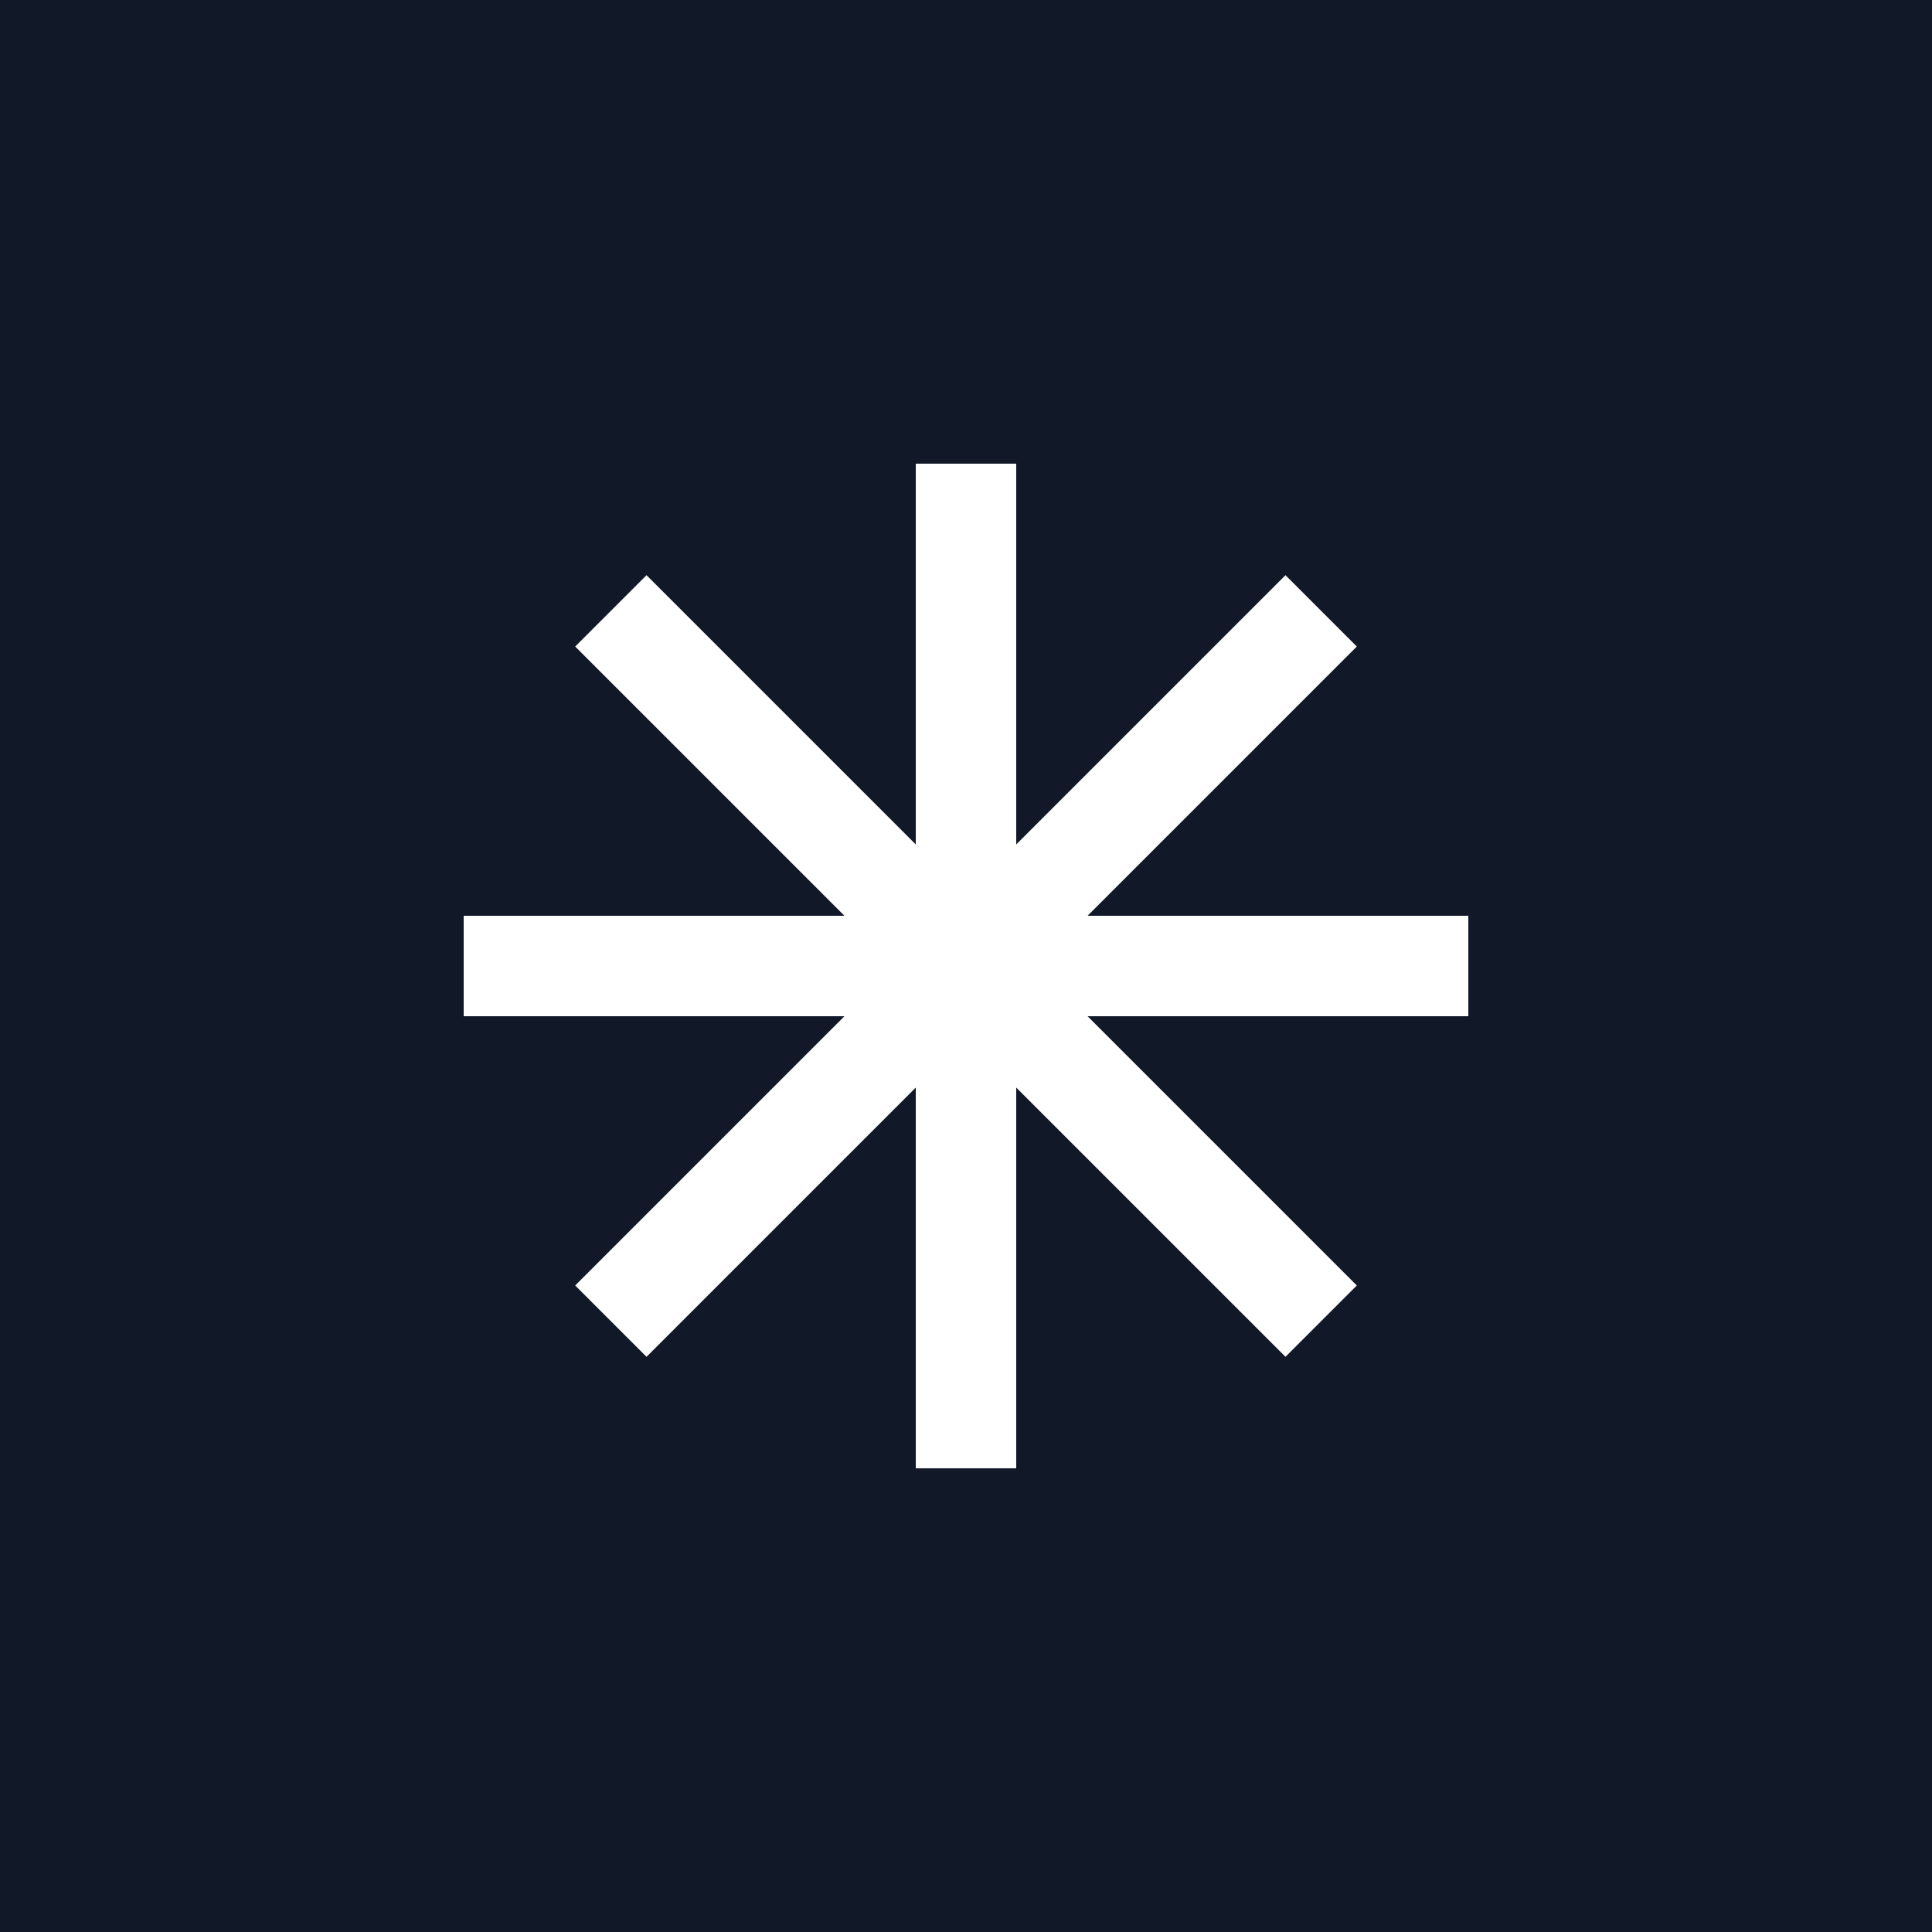
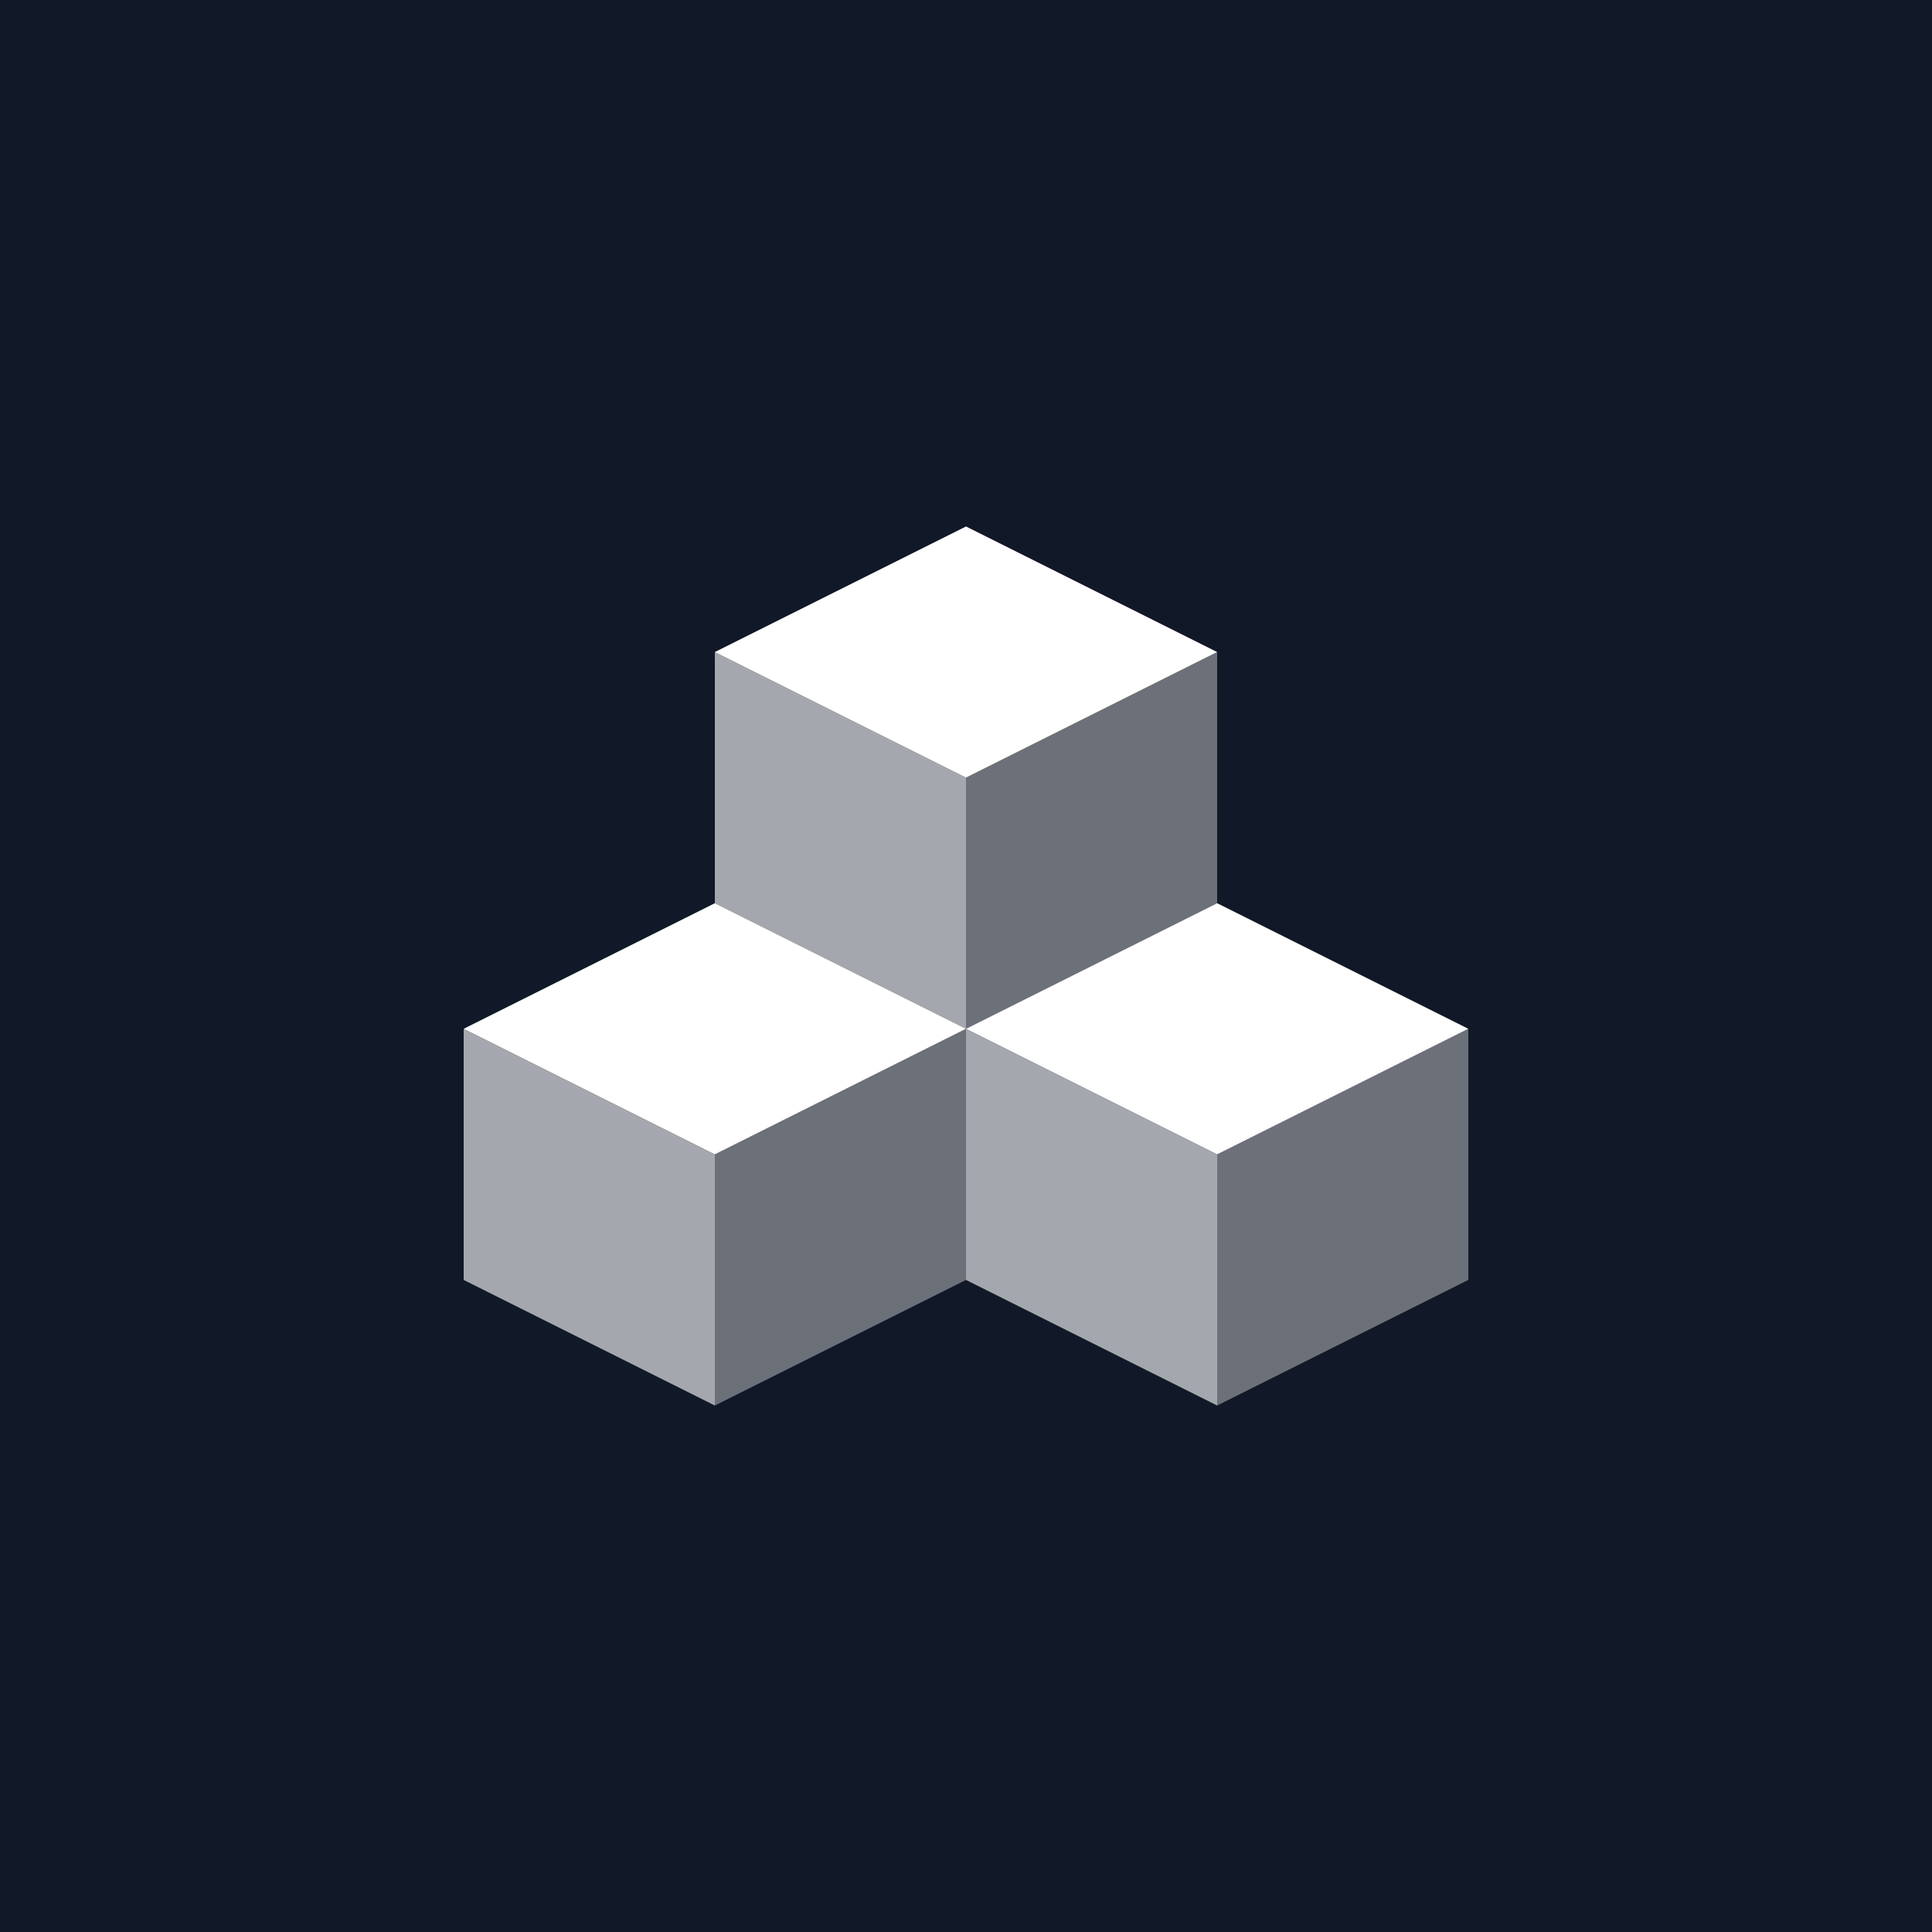
<svg xmlns="http://www.w3.org/2000/svg" viewBox="0 0 512 512" role="img" aria-label="Enact">
  <rect width="512" height="512" fill="#111827" />
-   <polygon fill="#ffffff" transform="translate(122.88 122.88) scale(2.6624)" points="45,62.1 45,100 55,100 55,62.1 81.8,88.9 88.9,81.8 62.1,55 100,55 100,45 62.1,45 88.9,18.2 81.8,11.1 55,37.9 55,0 45,0 45,37.9 18.2,11.1 11.1,18.2 37.9,45 0,45 0,55 37.9,55 11.1,81.8 18.2,88.9" />
+   <path fill="#ffffff" fill-opacity="1" d="M12 2.375 L17.5 5.125 L12 7.875 L6.5 5.125 Z" transform="translate(110.778 110.778) scale(12.10182)" />
+   <path fill="#ffffff" fill-opacity="0.62" d="M6.5 5.125 L12 7.875 L12 13.375 L6.5 10.625 Z" transform="translate(110.778 110.778) scale(12.10182)" />
+   <path fill="#ffffff" fill-opacity="0.38" d="M12 7.875 L17.5 5.125 L17.5 10.625 L12 13.375 Z" transform="translate(110.778 110.778) scale(12.10182)" />
+   <path fill="#ffffff" fill-opacity="1" d="M6.5 10.625 L12 13.375 L6.5 16.125 L1 13.375 Z" transform="translate(110.778 110.778) scale(12.10182)" />
+   <path fill="#ffffff" fill-opacity="0.62" d="M1 13.375 L6.5 16.125 L6.5 21.625 L1 18.875 Z" transform="translate(110.778 110.778) scale(12.10182)" />
+   <path fill="#ffffff" fill-opacity="0.38" d="M6.5 16.125 L12 13.375 L12 18.875 L6.5 21.625 Z" transform="translate(110.778 110.778) scale(12.10182)" />
+   <path fill="#ffffff" fill-opacity="1" d="M17.5 10.625 L23 13.375 L17.5 16.125 L12 13.375 Z" transform="translate(110.778 110.778) scale(12.10182)" />
+   <path fill="#ffffff" fill-opacity="0.62" d="M12 13.375 L17.5 16.125 L17.5 21.625 L12 18.875 Z" transform="translate(110.778 110.778) scale(12.10182)" />
+   <path fill="#ffffff" fill-opacity="0.38" d="M17.5 16.125 L23 13.375 L23 18.875 L17.5 21.625 Z" transform="translate(110.778 110.778) scale(12.10182)" />
</svg>
